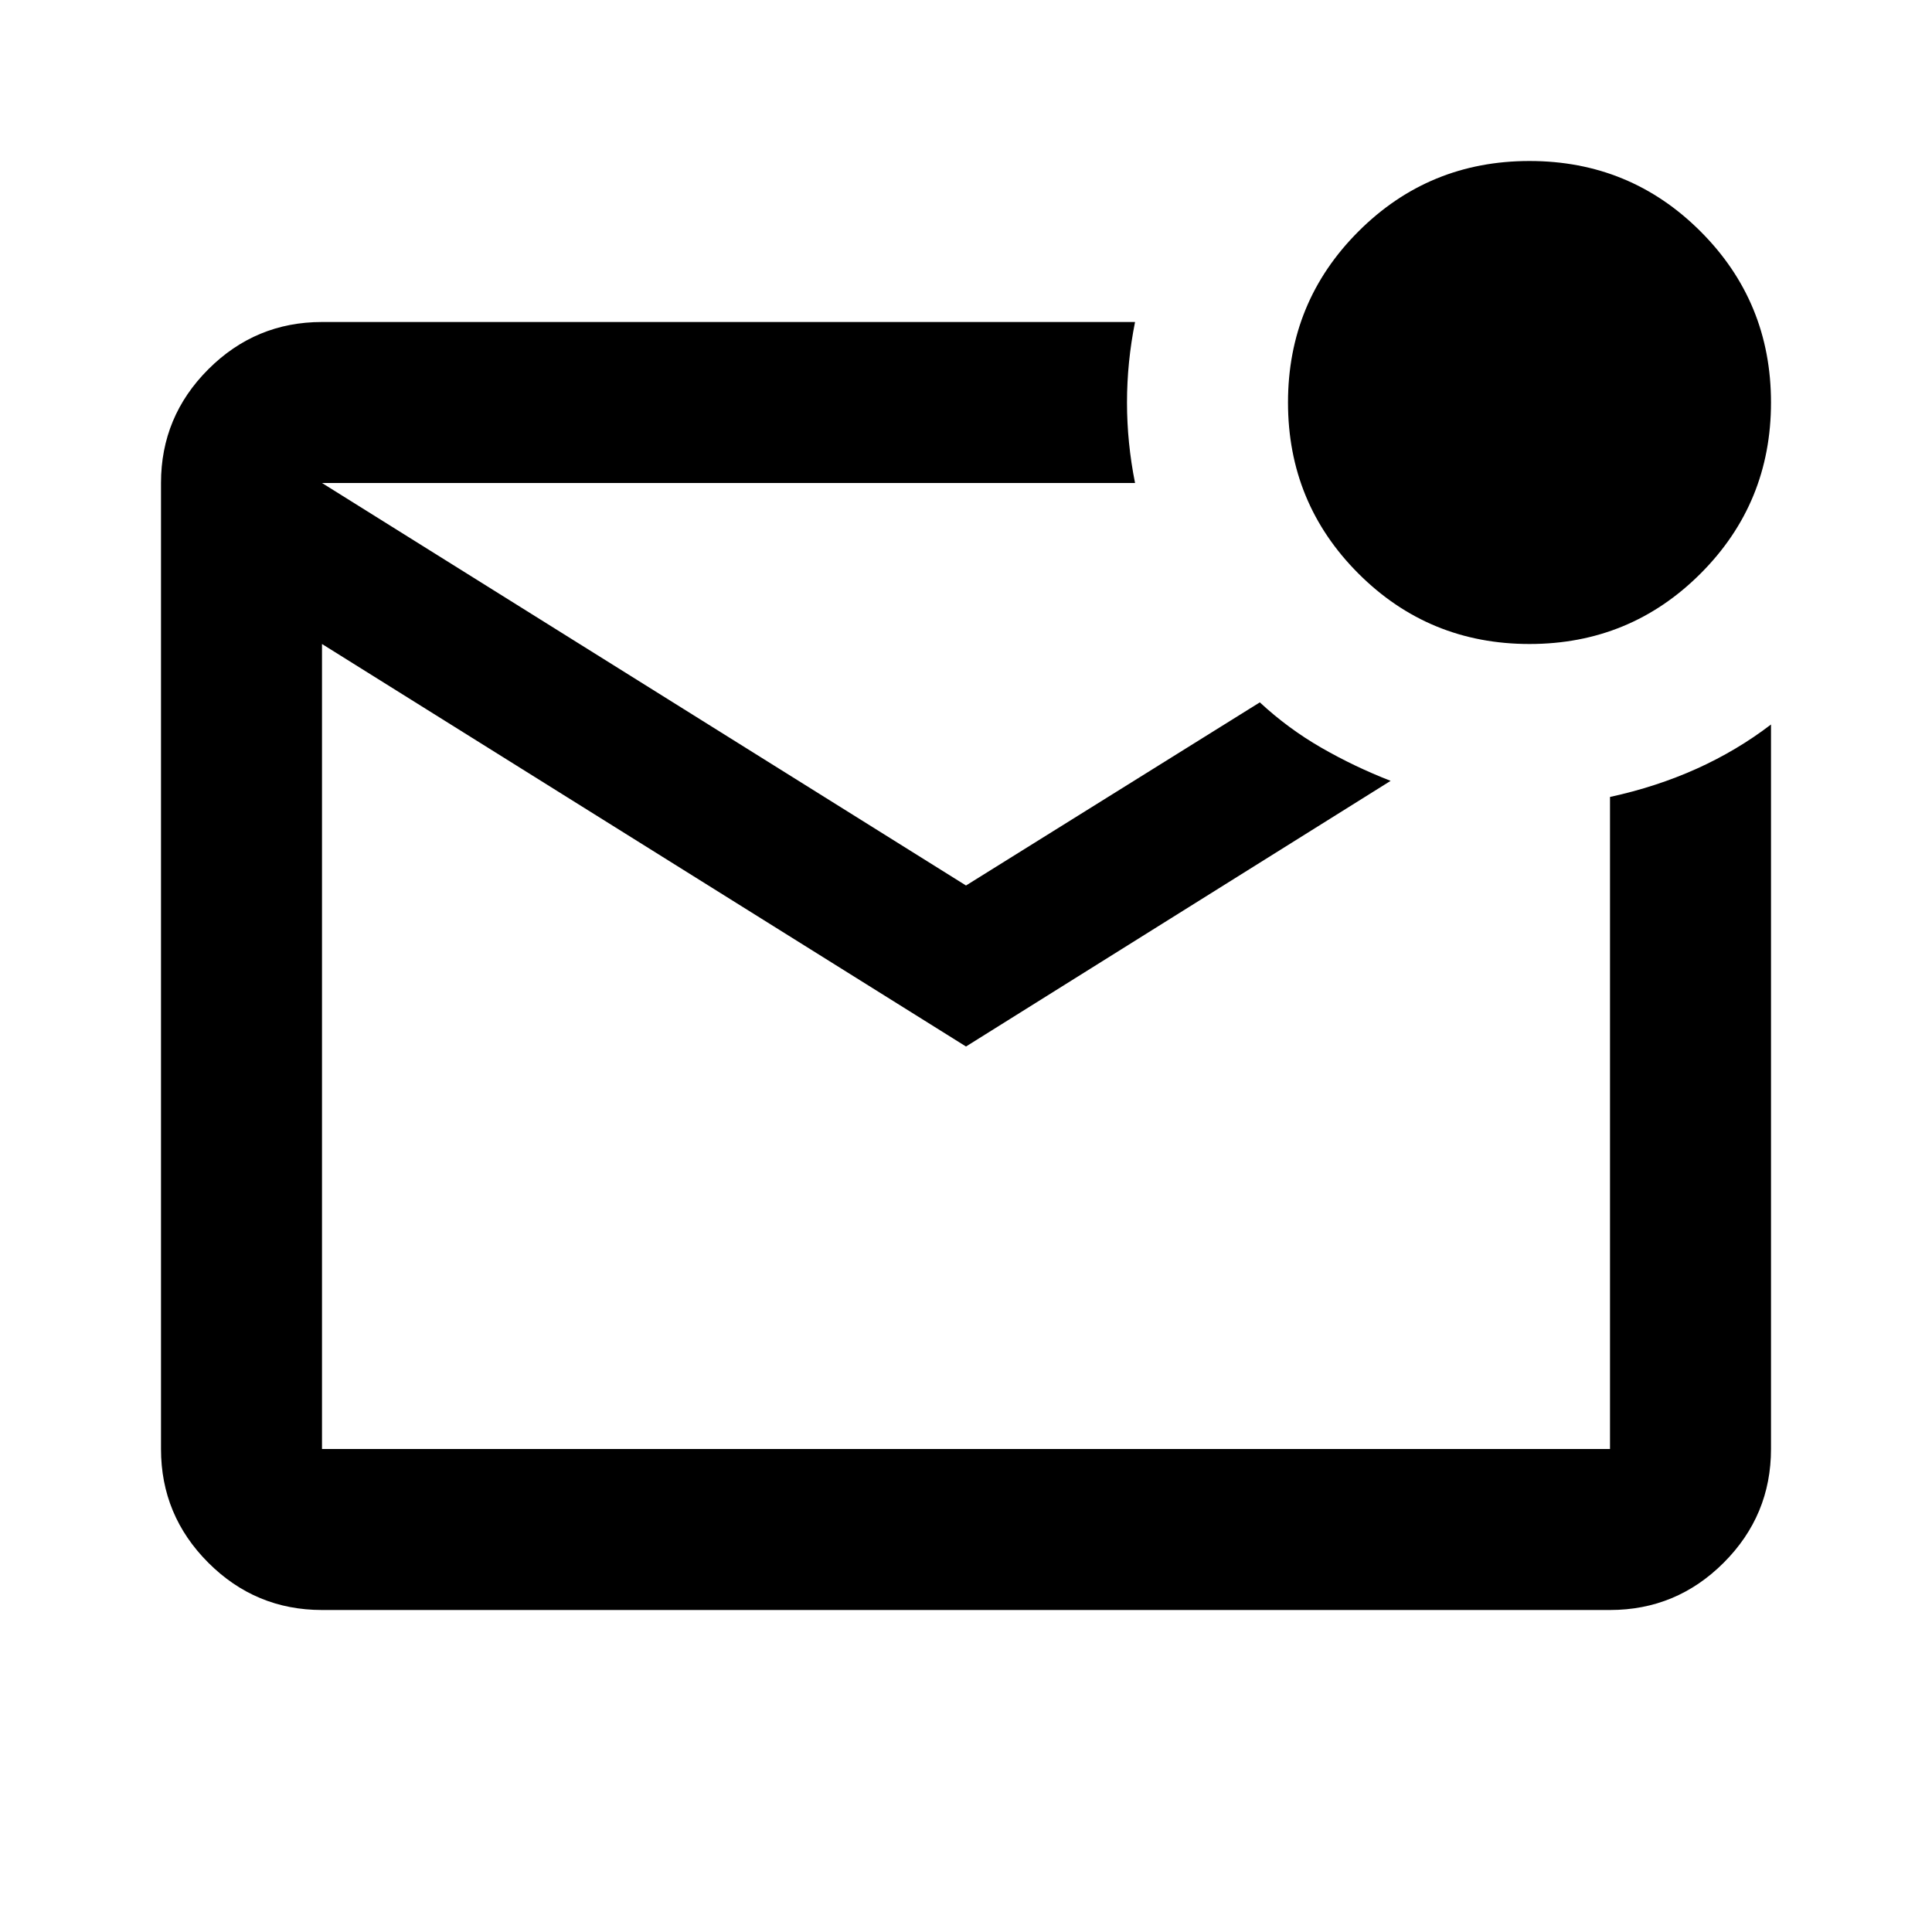
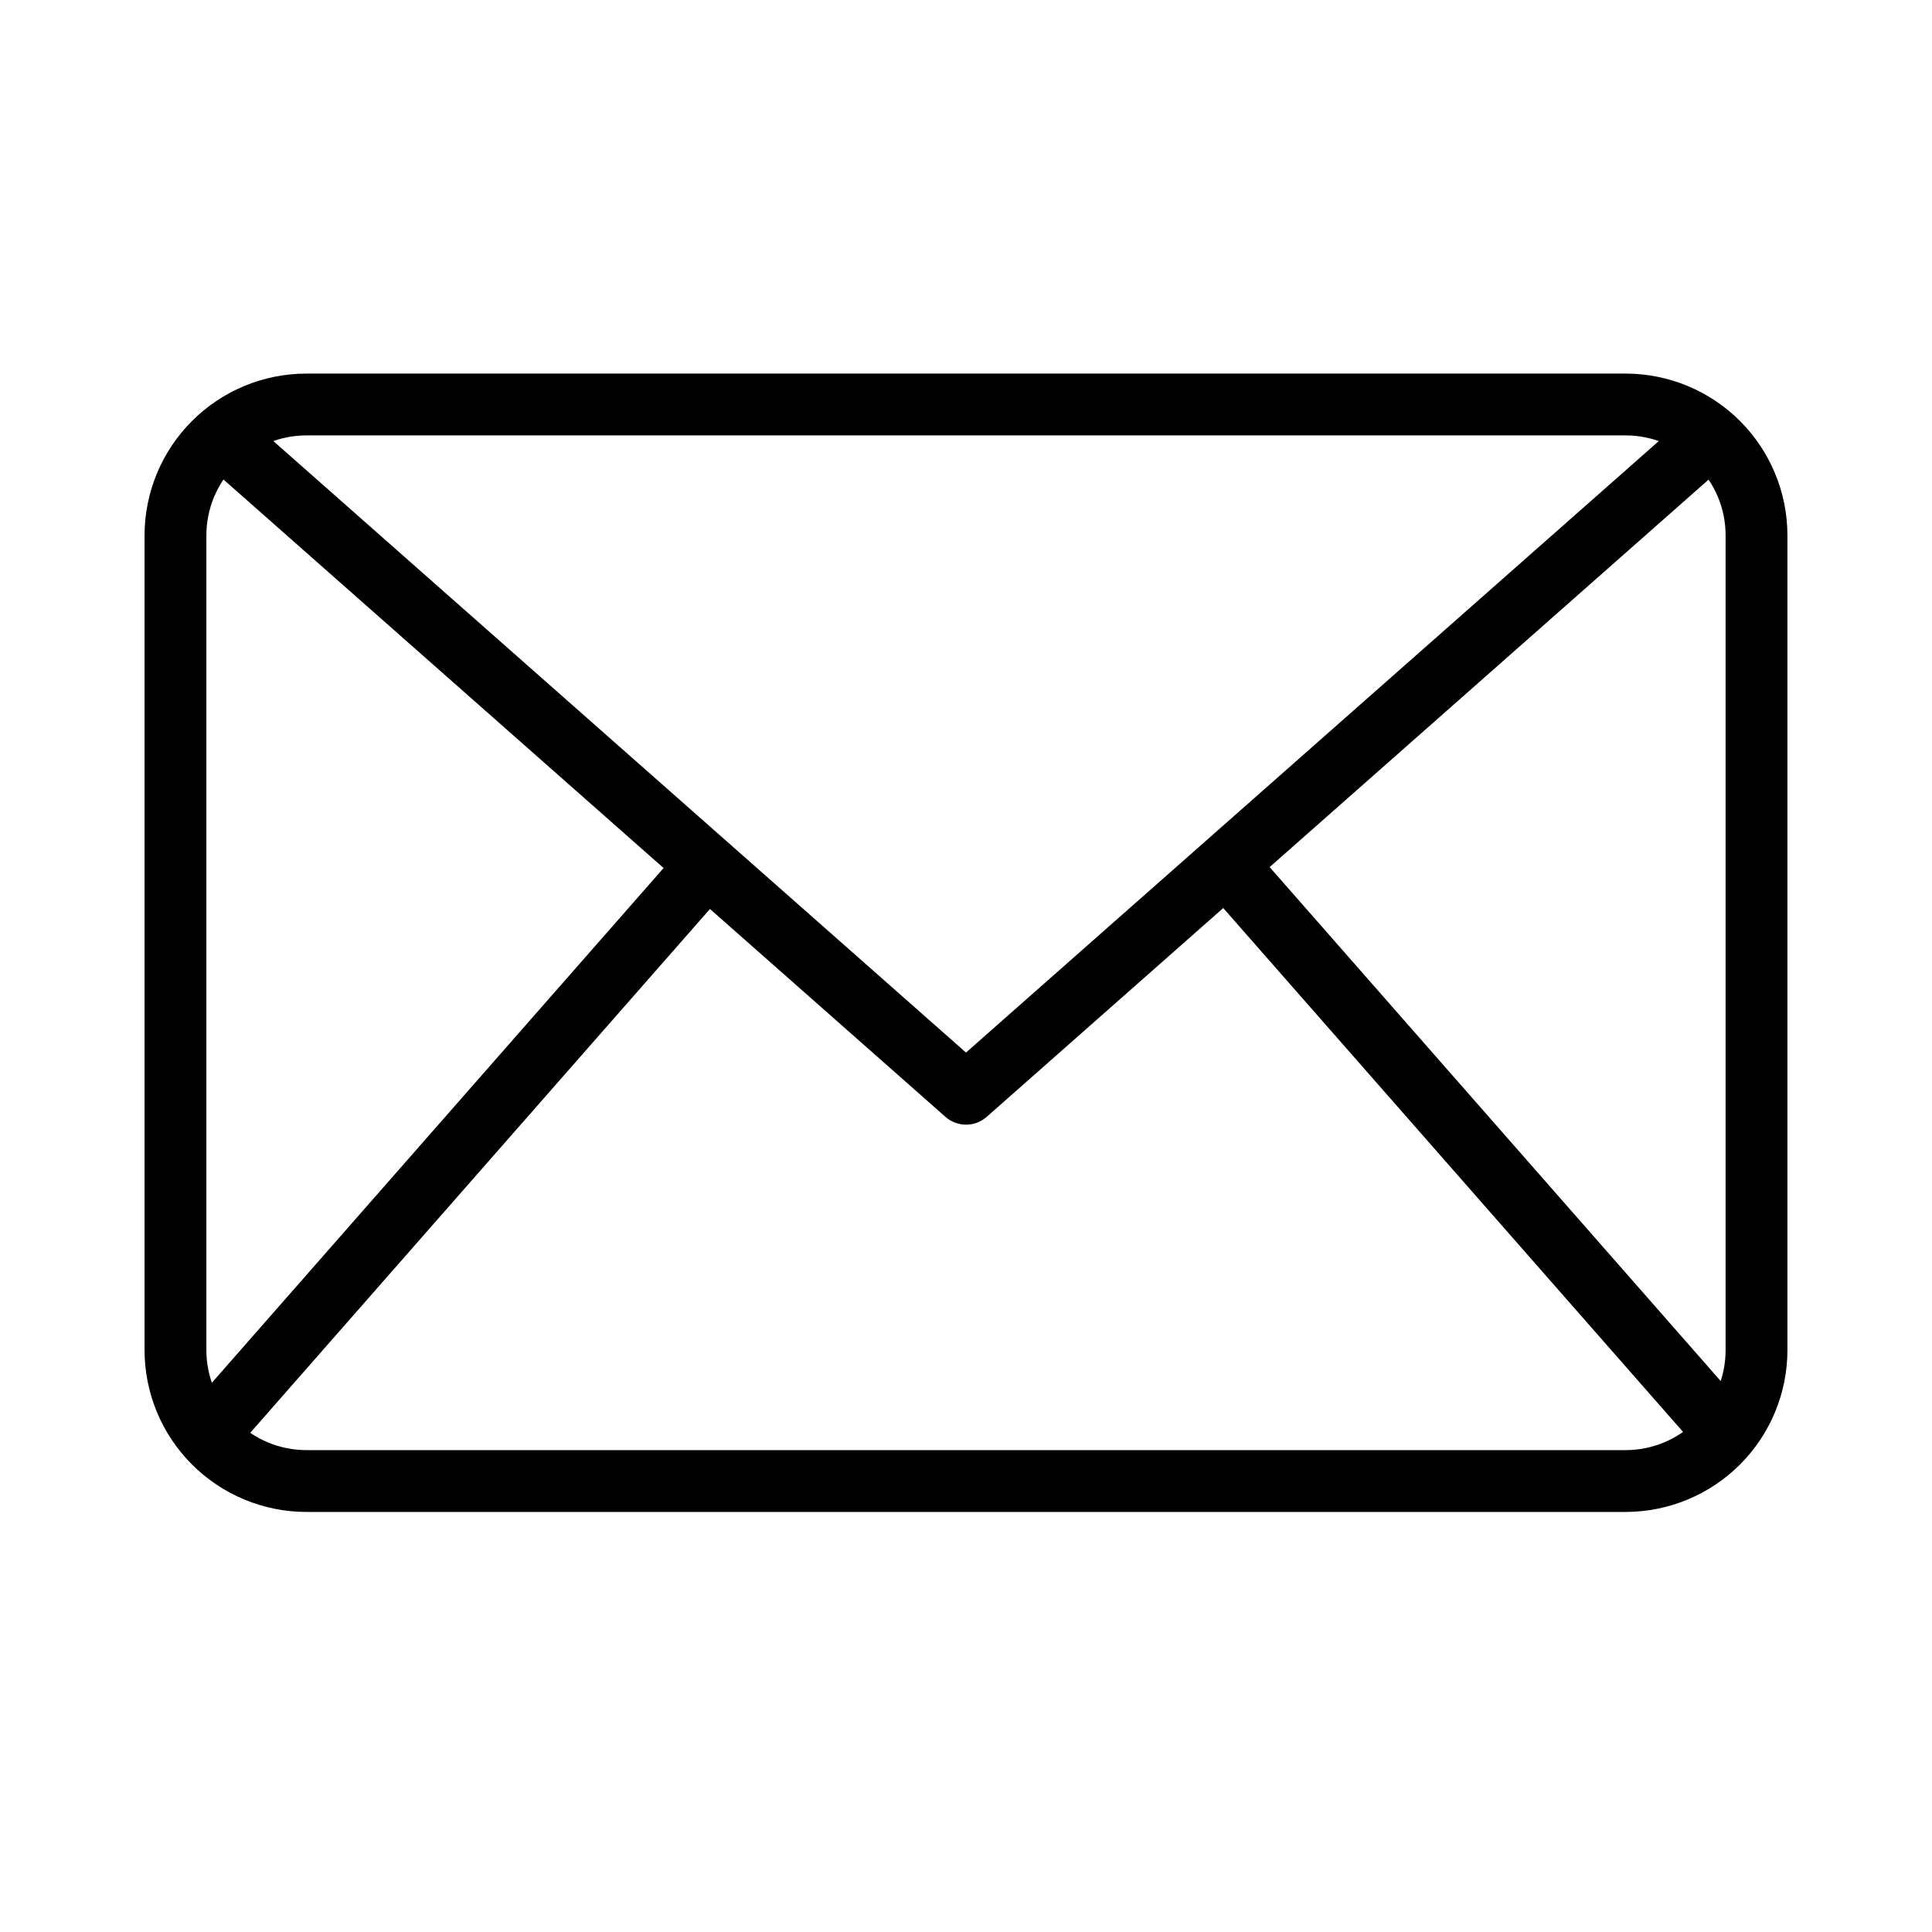
- <svg xmlns="http://www.w3.org/2000/svg" height="24px" viewBox="0 -960 960 960" width="24px" fill="#000">
-   <path d="M160-160q-33 0-56.5-23.5T80-240v-480q0-33 23.5-56.5T160-800h404q-4 20-4 40t4 40H160l320 200 146-91q14 13 30.5 22.5T691-572L480-440 160-640v400h640v-324q23-5 43-14t37-22v360q0 33-23.5 56.5T800-160H160Zm0-560v480-480Zm600 80q-50 0-85-35t-35-85q0-50 35-85t85-35q50 0 85 35t35 85q0 50-35 85t-85 35Z" />
+ <svg xmlns="http://www.w3.org/2000/svg" width="60" height="60" viewBox="0 0 60 60" fill="none">
+   <path d="M50.487 46.955H9.512C8.181 46.953 6.904 46.423 5.962 45.481C5.02 44.54 4.491 43.263 4.489 41.931V16.625C4.491 15.293 5.02 14.017 5.962 13.075C6.904 12.133 8.181 11.603 9.512 11.602H50.487C51.819 11.603 53.096 12.133 54.038 13.075C54.979 14.017 55.509 15.293 55.51 16.625V41.931C55.509 43.263 54.979 44.54 54.038 45.481C53.096 46.423 51.819 46.953 50.487 46.955ZM9.512 13.522C8.69 13.523 7.901 13.85 7.319 14.432C6.737 15.014 6.41 15.802 6.409 16.625V41.931C6.41 42.754 6.737 43.543 7.319 44.124C7.901 44.706 8.69 45.034 9.512 45.035H50.487C51.31 45.034 52.099 44.706 52.681 44.124C53.262 43.543 53.59 42.754 53.59 41.931V16.625C53.59 15.802 53.262 15.014 52.681 14.432C52.099 13.85 51.31 13.523 50.487 13.522H9.512Z" fill="black" style="fill:black;fill-opacity:1;" />
+   <path d="M30 34.927C29.766 34.927 29.54 34.842 29.364 34.687L6.229 14.264L7.499 12.824L30 32.688L52.502 12.827L53.773 14.267L30.637 34.69C30.46 34.844 30.234 34.929 30 34.927Z" fill="black" style="fill:black;fill-opacity:1;" />
+   <path d="M5.706 43.938L21.249 26.228L22.692 27.496L7.15 45.205L5.706 43.938Z" fill="black" style="fill:black;fill-opacity:1;" />
+   <path d="M37.356 27.479L38.8 26.211L54.343 43.921L52.899 45.188L37.356 27.479Z" fill="black" style="fill:black;fill-opacity:1;" />
</svg>
